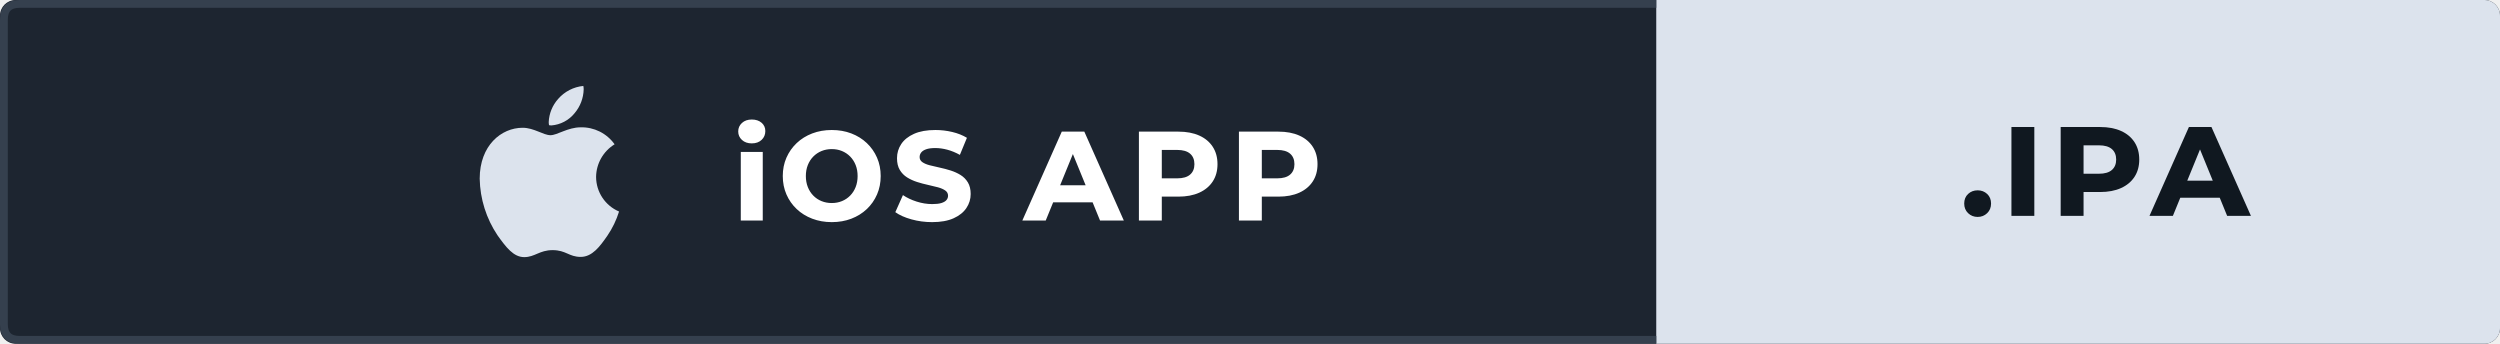
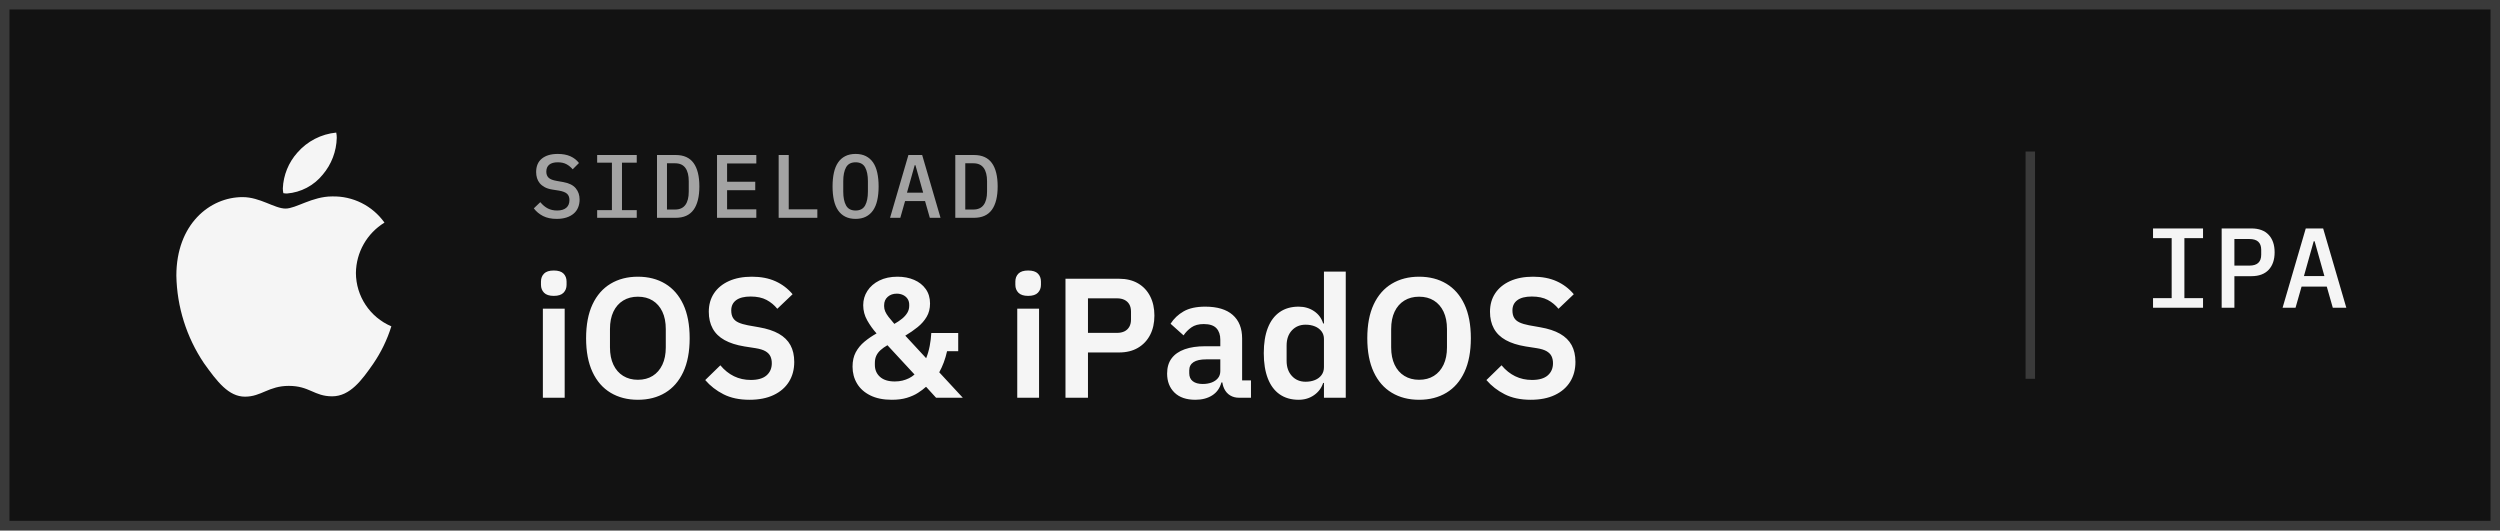
- <svg xmlns="http://www.w3.org/2000/svg" width="320" height="44" viewBox="0 0 320 44" role="img" aria-labelledby="badge-title badge-desc">
-   <defs>
-     <clipPath id="badge-shape">
-       <rect width="320" height="44" rx="2" />
-     </clipPath>
-   </defs>
-   <g clip-path="url(#badge-shape)" aria-hidden="true">
-     <rect width="320" height="44" fill="#1D2530" />
-     <rect x="212" width="108" height="44" fill="#DCE3ED" />
-     <path d="M 212 .5 H 2.5 Q .5 .5 .5 2.5 V 41.5 Q .5 43.5 2.5 43.5 H 212" fill="none" stroke="#35404E" />
-     <svg viewBox="0.514 12.251 13 16" fill="#DCE3ED" x="58.34" y="11" width="24" height="22" preserveAspectRatio="xMidYMid meet">
-       <path d="m13.073 17.683a3.61 3.61 0 0 0 -1.725 3.037 3.513 3.513 0 0 0 2.138 3.222 8.394 8.394 0 0 1 -1.095 2.262c-.682.981-1.394 1.962-2.479 1.962s-1.363-.63-2.613-.63c-1.219 0-1.653.651-2.644.651s-1.683-.909-2.479-2.024a9.784 9.784 0 0 1 -1.663-5.278c0-3.098 2.014-4.74 3.997-4.74 1.054 0 1.931.692 2.592.692.63 0 1.611-.733 2.809-.733a3.758 3.758 0 0 1 3.16 1.58zm-3.728-2.892a3.562 3.562 0 0 0 .847-2.22 1.535 1.535 0 0 0 -.031-.32 3.569 3.569 0 0 0 -2.345 1.208 3.463 3.463 0 0 0 -.878 2.159 1.419 1.419 0 0 0 .031.289 1.19 1.19 0 0 0 .217.021 3.094 3.094 0 0 0 2.159-1.137z" fill="#DCE3ED" />
+ <svg xmlns="http://www.w3.org/2000/svg" width="264" height="56" viewBox="0 0 264 56" role="img" aria-labelledby="t d">
+   <g aria-hidden="true">
+     <rect width="264" height="56" fill="#121212" />
+     <rect x=".5" y=".5" width="263" height="55" fill="none" stroke="#3A3A3A" />
+     <svg viewBox="0.514 12.251 13 16" fill="#F5F5F5" x="16" y="14" width="28" height="28" preserveAspectRatio="xMidYMid meet">
+       <path d="m13.073 17.683a3.61 3.61 0 0 0 -1.725 3.037 3.513 3.513 0 0 0 2.138 3.222 8.394 8.394 0 0 1 -1.095 2.262c-.682.981-1.394 1.962-2.479 1.962s-1.363-.63-2.613-.63c-1.219 0-1.653.651-2.644.651s-1.683-.909-2.479-2.024a9.784 9.784 0 0 1 -1.663-5.278c0-3.098 2.014-4.74 3.997-4.74 1.054 0 1.931.692 2.592.692.63 0 1.611-.733 2.809-.733a3.758 3.758 0 0 1 3.16 1.58zm-3.728-2.892a3.562 3.562 0 0 0 .847-2.22 1.535 1.535 0 0 0 -.031-.32 3.569 3.569 0 0 0 -2.345 1.208 3.463 3.463 0 0 0 -.878 2.159 1.419 1.419 0 0 0 .031.289 1.19 1.19 0 0 0 .217.021 3.094 3.094 0 0 0 2.159-1.137z" fill="#F5F5F5" />
    </svg>
-     <path d="M66.904 0V540.147H239.908V0ZM153.406 607.447Q105.569 607.447 76.107 634.508Q46.645 661.569 46.645 701.431Q46.645 741.294 76.107 768.355Q105.569 795.416 153.406 795.416Q201.243 795.416 230.705 769.898Q260.167 744.38 260.167 704.518Q260.167 662.569 230.933 635.008Q201.7 607.447 153.406 607.447ZM783.847 -12.802Q700.502 -12.802 629.73 14.198Q558.958 41.198 507.1 90.241Q455.242 139.284 426.428 205.472Q397.613 271.659 397.613 350.256Q397.613 428.853 426.429 494.668Q455.246 560.483 507.16 609.708Q559.074 658.934 629.649 685.868Q700.225 712.802 783.476 712.802Q867.191 712.802 937.403 685.949Q1007.615 659.096 1059.431 610.018Q1111.248 560.94 1140.065 494.967Q1168.881 428.995 1168.881 350.21Q1168.881 271.426 1140.067 205.127Q1111.252 138.827 1059.433 89.866Q1007.615 40.904 937.403 14.051Q867.191 -12.802 783.847 -12.802ZM783.451 137.537Q826.983 137.537 863.969 152.803Q900.955 168.07 928.589 196.212Q956.222 224.355 971.649 263.389Q987.075 302.423 987.075 350.138Q987.075 397.853 971.7 436.71Q956.325 475.567 928.67 503.735Q901.014 531.903 864.023 547.183Q827.032 562.463 783.5 562.463Q739.968 562.463 702.846 547.168Q665.725 531.873 637.991 503.678Q610.256 475.483 594.838 436.59Q579.419 397.698 579.419 350.151Q579.419 302.604 594.817 263.57Q610.214 224.536 637.911 196.235Q665.607 167.933 702.763 152.735Q739.919 137.537 783.451 137.537ZM1574.037 -12.802Q1489.235 -12.802 1410.89 9.025Q1332.545 30.853 1284.114 65.594L1344.124 200.131Q1390.012 168.847 1451.74 149.063Q1513.469 129.279 1575.124 129.279Q1620.088 129.279 1647.127 137.662Q1674.165 146.045 1686.82 160.941Q1699.475 175.837 1699.475 195.147Q1699.475 221 1677.561 236.34Q1655.647 251.68 1620.005 261.465Q1584.363 271.249 1541.535 280.434Q1498.708 289.62 1455.609 303.391Q1412.51 317.163 1376.868 339.477Q1341.226 361.792 1319.312 398.378Q1297.398 434.965 1297.398 490.965Q1297.398 551.853 1330.7 602.155Q1364.002 652.457 1431.248 682.629Q1498.494 712.802 1600.098 712.802Q1666.986 712.802 1732.332 697.345Q1797.677 681.888 1848.108 651.345L1792.641 516.894Q1743.383 544.265 1694.197 557.493Q1645.012 570.721 1598.555 570.721Q1554.504 570.721 1527.194 561.067Q1499.885 551.412 1487.73 535.472Q1475.575 519.533 1475.575 499.767Q1475.575 474.457 1497.489 459.388Q1519.402 444.32 1555.044 435.035Q1590.687 425.751 1633.786 416.609Q1676.885 407.467 1719.712 393.924Q1762.539 380.38 1798.182 358.294Q1833.824 336.208 1855.738 299.893Q1877.651 263.578 1877.651 208.578Q1877.651 148.69 1844.121 98.388Q1810.59 48.086 1743.387 17.642Q1676.185 -12.802 1574.037 -12.802ZM2284.694 0 2595.263 700H2772.897L3083.922 0H2896.573L2647.273 610.386H2718.257L2468.957 0ZM2447.506 143.016 2494.257 277.38H2845.496L2892.704 143.016ZM3202.876 0V700H3513.835Q3609.094 700 3678.081 669.142Q3747.068 638.284 3784.469 580.612Q3821.87 522.939 3821.87 443.767Q3821.87 365.051 3784.469 307.65Q3747.068 250.249 3678.081 219.12Q3609.094 187.99 3513.835 187.99H3302.809L3383.139 267.518V0ZM3383.139 247.914 3302.809 332.071H3503.86Q3572.048 332.071 3606.056 361.609Q3640.064 391.147 3640.064 443.767Q3640.064 496.843 3606.056 526.381Q3572.048 555.919 3503.86 555.919H3302.809L3383.139 640.076ZM3990.722 0V700H4301.681Q4396.94 700 4465.927 669.142Q4534.914 638.284 4572.315 580.612Q4609.716 522.939 4609.716 443.767Q4609.716 365.051 4572.315 307.65Q4534.914 250.249 4465.927 219.12Q4396.94 187.99 4301.681 187.99H4090.655L4170.985 267.518V0ZM4170.985 247.914 4090.655 332.071H4291.706Q4359.895 332.071 4393.902 361.609Q4427.91 391.147 4427.91 443.767Q4427.91 496.843 4393.902 526.381Q4359.895 555.919 4291.706 555.919H4090.655L4170.985 640.076Z" fill="#FFFFFF" transform="matrix(0.01625 0 0 -0.01625 93.734 28.224)" />
-     <path d="M136.467 -8.173Q91.888 -8.173 61.198 21.475Q30.508 51.122 30.508 97.157Q30.508 144.192 61.198 172.796Q91.888 201.4 136.467 201.4Q180.588 201.4 211.279 172.796Q241.969 144.192 241.969 97.157Q241.969 51.122 211.279 21.475Q180.588 -8.173 136.467 -8.173ZM402.491 0V700H582.754V0ZM790.337 0V700H1101.296Q1196.555 700 1265.542 669.142Q1334.53 638.284 1371.931 580.612Q1409.332 522.939 1409.332 443.767Q1409.332 365.051 1371.931 307.65Q1334.53 250.249 1265.542 219.12Q1196.555 187.99 1101.296 187.99H890.271L970.6 267.518V0ZM970.6 247.914 890.271 332.071H1091.322Q1159.51 332.071 1193.518 361.609Q1227.525 391.147 1227.525 443.767Q1227.525 496.843 1193.518 526.381Q1159.51 555.919 1091.322 555.919H890.271L970.6 640.076ZM1489.848 0 1800.417 700H1978.05L2289.076 0H2101.727L1852.427 610.386H1923.411L1674.111 0ZM1652.66 143.016 1699.411 277.38H2050.65L2097.858 143.016Z" fill="#101820" transform="matrix(0.01625 0 0 -0.01625 250.923 27.634)" />
+     <path d="M58.793 23.114Q57.928 23.114 57.34 22.81Q56.751 22.506 56.37 22.003L57.054 21.347Q57.434 21.803 57.862 22.017Q58.289 22.23 58.831 22.23Q59.458 22.23 59.795 21.945Q60.133 21.66 60.133 21.128Q60.133 20.701 59.886 20.468Q59.639 20.236 59.04 20.131L58.318 20.017Q57.843 19.941 57.52 19.765Q57.197 19.59 56.998 19.347Q56.798 19.105 56.708 18.806Q56.617 18.506 56.617 18.174Q56.617 17.233 57.225 16.744Q57.834 16.255 58.898 16.255Q59.686 16.255 60.242 16.507Q60.797 16.758 61.139 17.215L60.474 17.88Q60.199 17.547 59.824 17.343Q59.449 17.139 58.898 17.139Q58.309 17.139 58 17.39Q57.691 17.642 57.691 18.127Q57.691 18.535 57.933 18.768Q58.175 19 58.793 19.105L59.496 19.229Q60.389 19.39 60.797 19.879Q61.206 20.369 61.206 21.072Q61.206 21.527 61.049 21.907Q60.892 22.288 60.584 22.553Q60.275 22.82 59.824 22.967Q59.373 23.114 58.793 23.114ZM63.06 23.0V22.192H64.618V17.177H63.06V16.369H67.24V17.177H65.682V22.192H67.24V23.0ZM69.379 16.369H71.355Q72.628 16.369 73.241 17.215Q73.853 18.06 73.853 19.684Q73.853 21.309 73.241 22.154Q72.628 23.0 71.355 23.0H69.379ZM71.288 22.126Q72.02 22.126 72.376 21.637Q72.732 21.148 72.732 20.236V19.134Q72.732 18.221 72.376 17.732Q72.02 17.243 71.288 17.243H70.433V22.126ZM75.717 23.0V16.369H79.868V17.262H76.781V19.191H79.754V20.084H76.781V22.107H79.868V23.0ZM82.226 23.0V16.369H83.29V22.107H86.311V23.0ZM90.35 23.114Q89.723 23.114 89.262 22.881Q88.801 22.648 88.502 22.212Q88.203 21.774 88.06 21.138Q87.918 20.502 87.918 19.684Q87.918 18.877 88.06 18.236Q88.203 17.595 88.502 17.157Q88.801 16.721 89.262 16.488Q89.723 16.255 90.35 16.255Q90.977 16.255 91.438 16.488Q91.898 16.721 92.198 17.157Q92.497 17.595 92.639 18.236Q92.782 18.877 92.782 19.684Q92.782 20.502 92.639 21.138Q92.497 21.774 92.198 22.212Q91.898 22.648 91.438 22.881Q90.977 23.114 90.35 23.114ZM90.35 22.23Q91.062 22.23 91.357 21.694Q91.651 21.157 91.651 20.236V19.124Q91.651 18.212 91.357 17.675Q91.062 17.139 90.35 17.139Q89.637 17.139 89.343 17.675Q89.048 18.212 89.048 19.124V20.245Q89.048 21.157 89.343 21.694Q89.637 22.23 90.35 22.23ZM98.189 23.0 97.685 21.233H95.576L95.073 23.0H93.99L95.928 16.369H97.381L99.319 23.0ZM96.669 17.442H96.593L95.776 20.349H97.486ZM100.879 16.369H102.855Q104.128 16.369 104.741 17.215Q105.353 18.06 105.353 19.684Q105.353 21.309 104.741 22.154Q104.128 23.0 102.855 23.0H100.879ZM102.788 22.126Q103.52 22.126 103.876 21.637Q104.232 21.148 104.232 20.236V19.134Q104.232 18.221 103.876 17.732Q103.52 17.243 102.788 17.243H101.933V22.126Z" fill="#A3A3A3" />
+     <path d="M58.478 31.245Q57.775 31.245 57.451 30.912Q57.127 30.579 57.127 30.079V29.731Q57.127 29.219 57.451 28.892Q57.775 28.566 58.478 28.566Q59.188 28.566 59.509 28.892Q59.83 29.219 59.83 29.731V30.079Q59.83 30.579 59.509 30.912Q59.188 31.245 58.478 31.245ZM57.327 42.0V32.598H59.63V42.0ZM67.36 42.216Q65.715 42.216 64.48 41.475Q63.245 40.735 62.569 39.286Q61.892 37.837 61.892 35.718Q61.892 33.587 62.569 32.144Q63.245 30.701 64.48 29.961Q65.715 29.22 67.36 29.22Q69.018 29.22 70.247 29.961Q71.476 30.701 72.152 32.144Q72.828 33.587 72.828 35.718Q72.828 37.837 72.152 39.286Q71.476 40.735 70.247 41.475Q69.018 42.216 67.36 42.216ZM67.36 40.105Q68.268 40.105 68.924 39.693Q69.581 39.282 69.944 38.516Q70.307 37.75 70.307 36.686V34.75Q70.307 33.673 69.944 32.911Q69.581 32.149 68.924 31.74Q68.268 31.331 67.36 31.331Q66.47 31.331 65.805 31.74Q65.139 32.149 64.776 32.911Q64.413 33.673 64.413 34.75V36.686Q64.413 37.75 64.776 38.516Q65.139 39.282 65.805 39.693Q66.47 40.105 67.36 40.105ZM79.146 42.216Q77.545 42.216 76.405 41.637Q75.265 41.059 74.471 40.134L76.069 38.576Q76.71 39.344 77.514 39.733Q78.317 40.123 79.288 40.123Q80.397 40.123 80.95 39.64Q81.502 39.157 81.502 38.356Q81.502 37.939 81.351 37.621Q81.199 37.302 80.826 37.086Q80.452 36.871 79.789 36.767L78.611 36.584Q77.35 36.377 76.514 35.913Q75.677 35.45 75.263 34.696Q74.849 33.942 74.849 32.924Q74.849 31.796 75.403 30.967Q75.957 30.139 76.978 29.679Q77.999 29.22 79.401 29.22Q80.823 29.22 81.884 29.698Q82.945 30.175 83.698 31.069L82.082 32.608Q81.616 32.027 80.945 31.67Q80.274 31.313 79.265 31.313Q78.262 31.313 77.741 31.696Q77.219 32.078 77.219 32.782Q77.219 33.261 77.404 33.569Q77.589 33.876 77.977 34.054Q78.366 34.233 78.968 34.349L80.146 34.558Q81.421 34.777 82.246 35.245Q83.07 35.713 83.471 36.448Q83.872 37.183 83.872 38.22Q83.872 39.41 83.318 40.307Q82.764 41.204 81.706 41.71Q80.648 42.216 79.146 42.216ZM98.847 42.0 97.807 40.859H97.771Q97.43 41.171 96.936 41.488Q96.443 41.805 95.767 42.01Q95.092 42.216 94.173 42.216Q92.829 42.216 91.902 41.754Q90.974 41.293 90.502 40.501Q90.029 39.709 90.029 38.717Q90.029 37.831 90.369 37.197Q90.709 36.563 91.287 36.082Q91.866 35.601 92.565 35.209Q92.006 34.588 91.581 33.836Q91.155 33.085 91.155 32.231Q91.155 31.398 91.599 30.714Q92.042 30.03 92.856 29.625Q93.67 29.22 94.769 29.22Q95.758 29.22 96.534 29.556Q97.311 29.891 97.761 30.526Q98.212 31.161 98.212 32.047Q98.212 32.85 97.856 33.455Q97.501 34.061 96.907 34.54Q96.314 35.02 95.598 35.445L97.802 37.827Q98.047 37.219 98.178 36.531Q98.309 35.843 98.345 35.166H101.187V37.088H100.01Q99.872 37.709 99.662 38.272Q99.452 38.834 99.184 39.314L101.671 42.0ZM94.697 31.01Q94.126 31.01 93.745 31.343Q93.364 31.677 93.364 32.232V32.347Q93.364 32.618 93.479 32.889Q93.594 33.16 93.839 33.475Q94.083 33.789 94.443 34.203Q94.918 33.935 95.266 33.649Q95.614 33.362 95.814 33.029Q96.013 32.696 96.013 32.299V32.184Q96.013 31.813 95.836 31.553Q95.66 31.294 95.361 31.152Q95.063 31.01 94.697 31.01ZM94.489 40.283Q94.923 40.283 95.298 40.191Q95.672 40.099 95.995 39.938Q96.317 39.777 96.573 39.546L93.714 36.455Q93.292 36.695 92.989 36.968Q92.687 37.241 92.536 37.567Q92.386 37.893 92.386 38.328V38.535Q92.386 39.309 92.928 39.796Q93.469 40.283 94.489 40.283ZM108.572 31.245Q107.869 31.245 107.545 30.912Q107.221 30.579 107.221 30.079V29.731Q107.221 29.219 107.545 28.892Q107.869 28.566 108.572 28.566Q109.282 28.566 109.603 28.892Q109.924 29.219 109.924 29.731V30.079Q109.924 30.579 109.603 30.912Q109.282 31.245 108.572 31.245ZM107.421 42.0V32.598H109.724V42.0ZM114.89 42.0H112.515V29.436H118.179Q119.338 29.436 120.172 29.921Q121.006 30.407 121.455 31.284Q121.905 32.161 121.905 33.328Q121.905 34.489 121.455 35.363Q121.006 36.236 120.172 36.728Q119.338 37.22 118.179 37.22H114.89ZM114.89 31.504V35.152H117.95Q118.418 35.152 118.745 34.989Q119.073 34.827 119.254 34.51Q119.434 34.194 119.434 33.745V32.911Q119.434 32.449 119.254 32.139Q119.073 31.829 118.745 31.667Q118.418 31.504 117.95 31.504ZM132.103 42.0H130.824Q130.311 42.0 129.907 41.757Q129.503 41.514 129.277 41.05Q129.052 40.587 129.052 39.952V39.75L129.622 40.386H128.98Q128.742 41.283 128.012 41.75Q127.282 42.216 126.234 42.216Q124.796 42.216 124.022 41.454Q123.247 40.691 123.247 39.446Q123.247 38.475 123.724 37.841Q124.2 37.206 125.098 36.884Q125.997 36.563 127.271 36.563H128.865V35.874Q128.865 35.099 128.452 34.66Q128.039 34.22 127.114 34.22Q126.311 34.22 125.811 34.573Q125.311 34.925 124.984 35.416L123.612 34.187Q124.13 33.373 124.996 32.877Q125.862 32.382 127.274 32.382Q129.177 32.382 130.173 33.254Q131.168 34.127 131.168 35.742V40.169H132.103ZM128.865 37.948H127.389Q126.482 37.948 126.033 38.244Q125.584 38.541 125.584 39.111V39.412Q125.584 39.97 125.961 40.259Q126.338 40.548 127.001 40.548Q127.531 40.548 127.947 40.393Q128.362 40.237 128.614 39.933Q128.865 39.628 128.865 39.186ZM139.809 42.0V40.437H139.725Q139.463 41.238 138.763 41.727Q138.062 42.216 137.134 42.216Q135.956 42.216 135.133 41.641Q134.31 41.066 133.882 39.962Q133.455 38.857 133.455 37.293Q133.455 35.722 133.882 34.627Q134.31 33.532 135.133 32.957Q135.956 32.382 137.134 32.382Q138.062 32.382 138.771 32.862Q139.479 33.342 139.725 34.161H139.809V28.68H142.112V42.0ZM137.872 40.311Q138.424 40.311 138.863 40.13Q139.301 39.95 139.555 39.603Q139.809 39.256 139.809 38.776V35.79Q139.809 35.331 139.555 34.992Q139.301 34.653 138.863 34.47Q138.424 34.287 137.872 34.287Q136.984 34.287 136.425 34.887Q135.866 35.487 135.866 36.488V38.11Q135.866 39.098 136.425 39.704Q136.984 40.311 137.872 40.311ZM149.854 42.216Q148.209 42.216 146.974 41.475Q145.739 40.735 145.063 39.286Q144.386 37.837 144.386 35.718Q144.386 33.587 145.063 32.144Q145.739 30.701 146.974 29.961Q148.209 29.22 149.854 29.22Q151.512 29.22 152.741 29.961Q153.97 30.701 154.646 32.144Q155.322 33.587 155.322 35.718Q155.322 37.837 154.646 39.286Q153.97 40.735 152.741 41.475Q151.512 42.216 149.854 42.216ZM149.854 40.105Q150.762 40.105 151.418 39.693Q152.075 39.282 152.438 38.516Q152.801 37.75 152.801 36.686V34.75Q152.801 33.673 152.438 32.911Q152.075 32.149 151.418 31.74Q150.762 31.331 149.854 31.331Q148.964 31.331 148.299 31.74Q147.633 32.149 147.27 32.911Q146.907 33.673 146.907 34.75V36.686Q146.907 37.75 147.27 38.516Q147.633 39.282 148.299 39.693Q148.964 40.105 149.854 40.105ZM161.64 42.216Q160.039 42.216 158.899 41.637Q157.759 41.059 156.965 40.134L158.563 38.576Q159.204 39.344 160.008 39.733Q160.811 40.123 161.782 40.123Q162.891 40.123 163.444 39.64Q163.996 39.157 163.996 38.356Q163.996 37.939 163.845 37.621Q163.693 37.302 163.32 37.086Q162.946 36.871 162.283 36.767L161.105 36.584Q159.844 36.377 159.008 35.913Q158.171 35.45 157.757 34.696Q157.343 33.942 157.343 32.924Q157.343 31.796 157.897 30.967Q158.451 30.139 159.472 29.679Q160.493 29.22 161.895 29.22Q163.317 29.22 164.378 29.698Q165.439 30.175 166.192 31.069L164.576 32.608Q164.11 32.027 163.439 31.67Q162.768 31.313 161.759 31.313Q160.756 31.313 160.235 31.696Q159.713 32.078 159.713 32.782Q159.713 33.261 159.898 33.569Q160.083 33.876 160.471 34.054Q160.86 34.233 161.462 34.349L162.64 34.558Q163.915 34.777 164.74 35.245Q165.564 35.713 165.965 36.448Q166.366 37.183 166.366 38.22Q166.366 39.41 165.812 40.307Q165.258 41.204 164.2 41.71Q163.142 42.216 161.64 42.216Z" fill="#F5F5F5" />
+     <path d="M214.4 16V40" stroke="#3A3A3A" />
+     <path d="M227.36 32.5V31.48H229.328V25.144H227.36V24.124H232.64V25.144H230.672V31.48H232.64V32.5ZM234.608 32.5V24.124H237.74Q238.94 24.124 239.57 24.796Q240.2 25.468 240.2 26.644Q240.2 27.82 239.57 28.492Q238.94 29.164 237.74 29.164H235.952V32.5ZM235.952 28.048H237.536Q238.784 28.048 238.784 26.896V26.38Q238.784 25.24 237.536 25.24H235.952ZM246.344 32.5 245.708 30.268H243.044L242.408 32.5H241.04L243.488 24.124H245.324L247.772 32.5ZM244.424 25.48H244.328L243.296 29.152H245.456Z" fill="#F5F5F5" />
  </g>
</svg>
